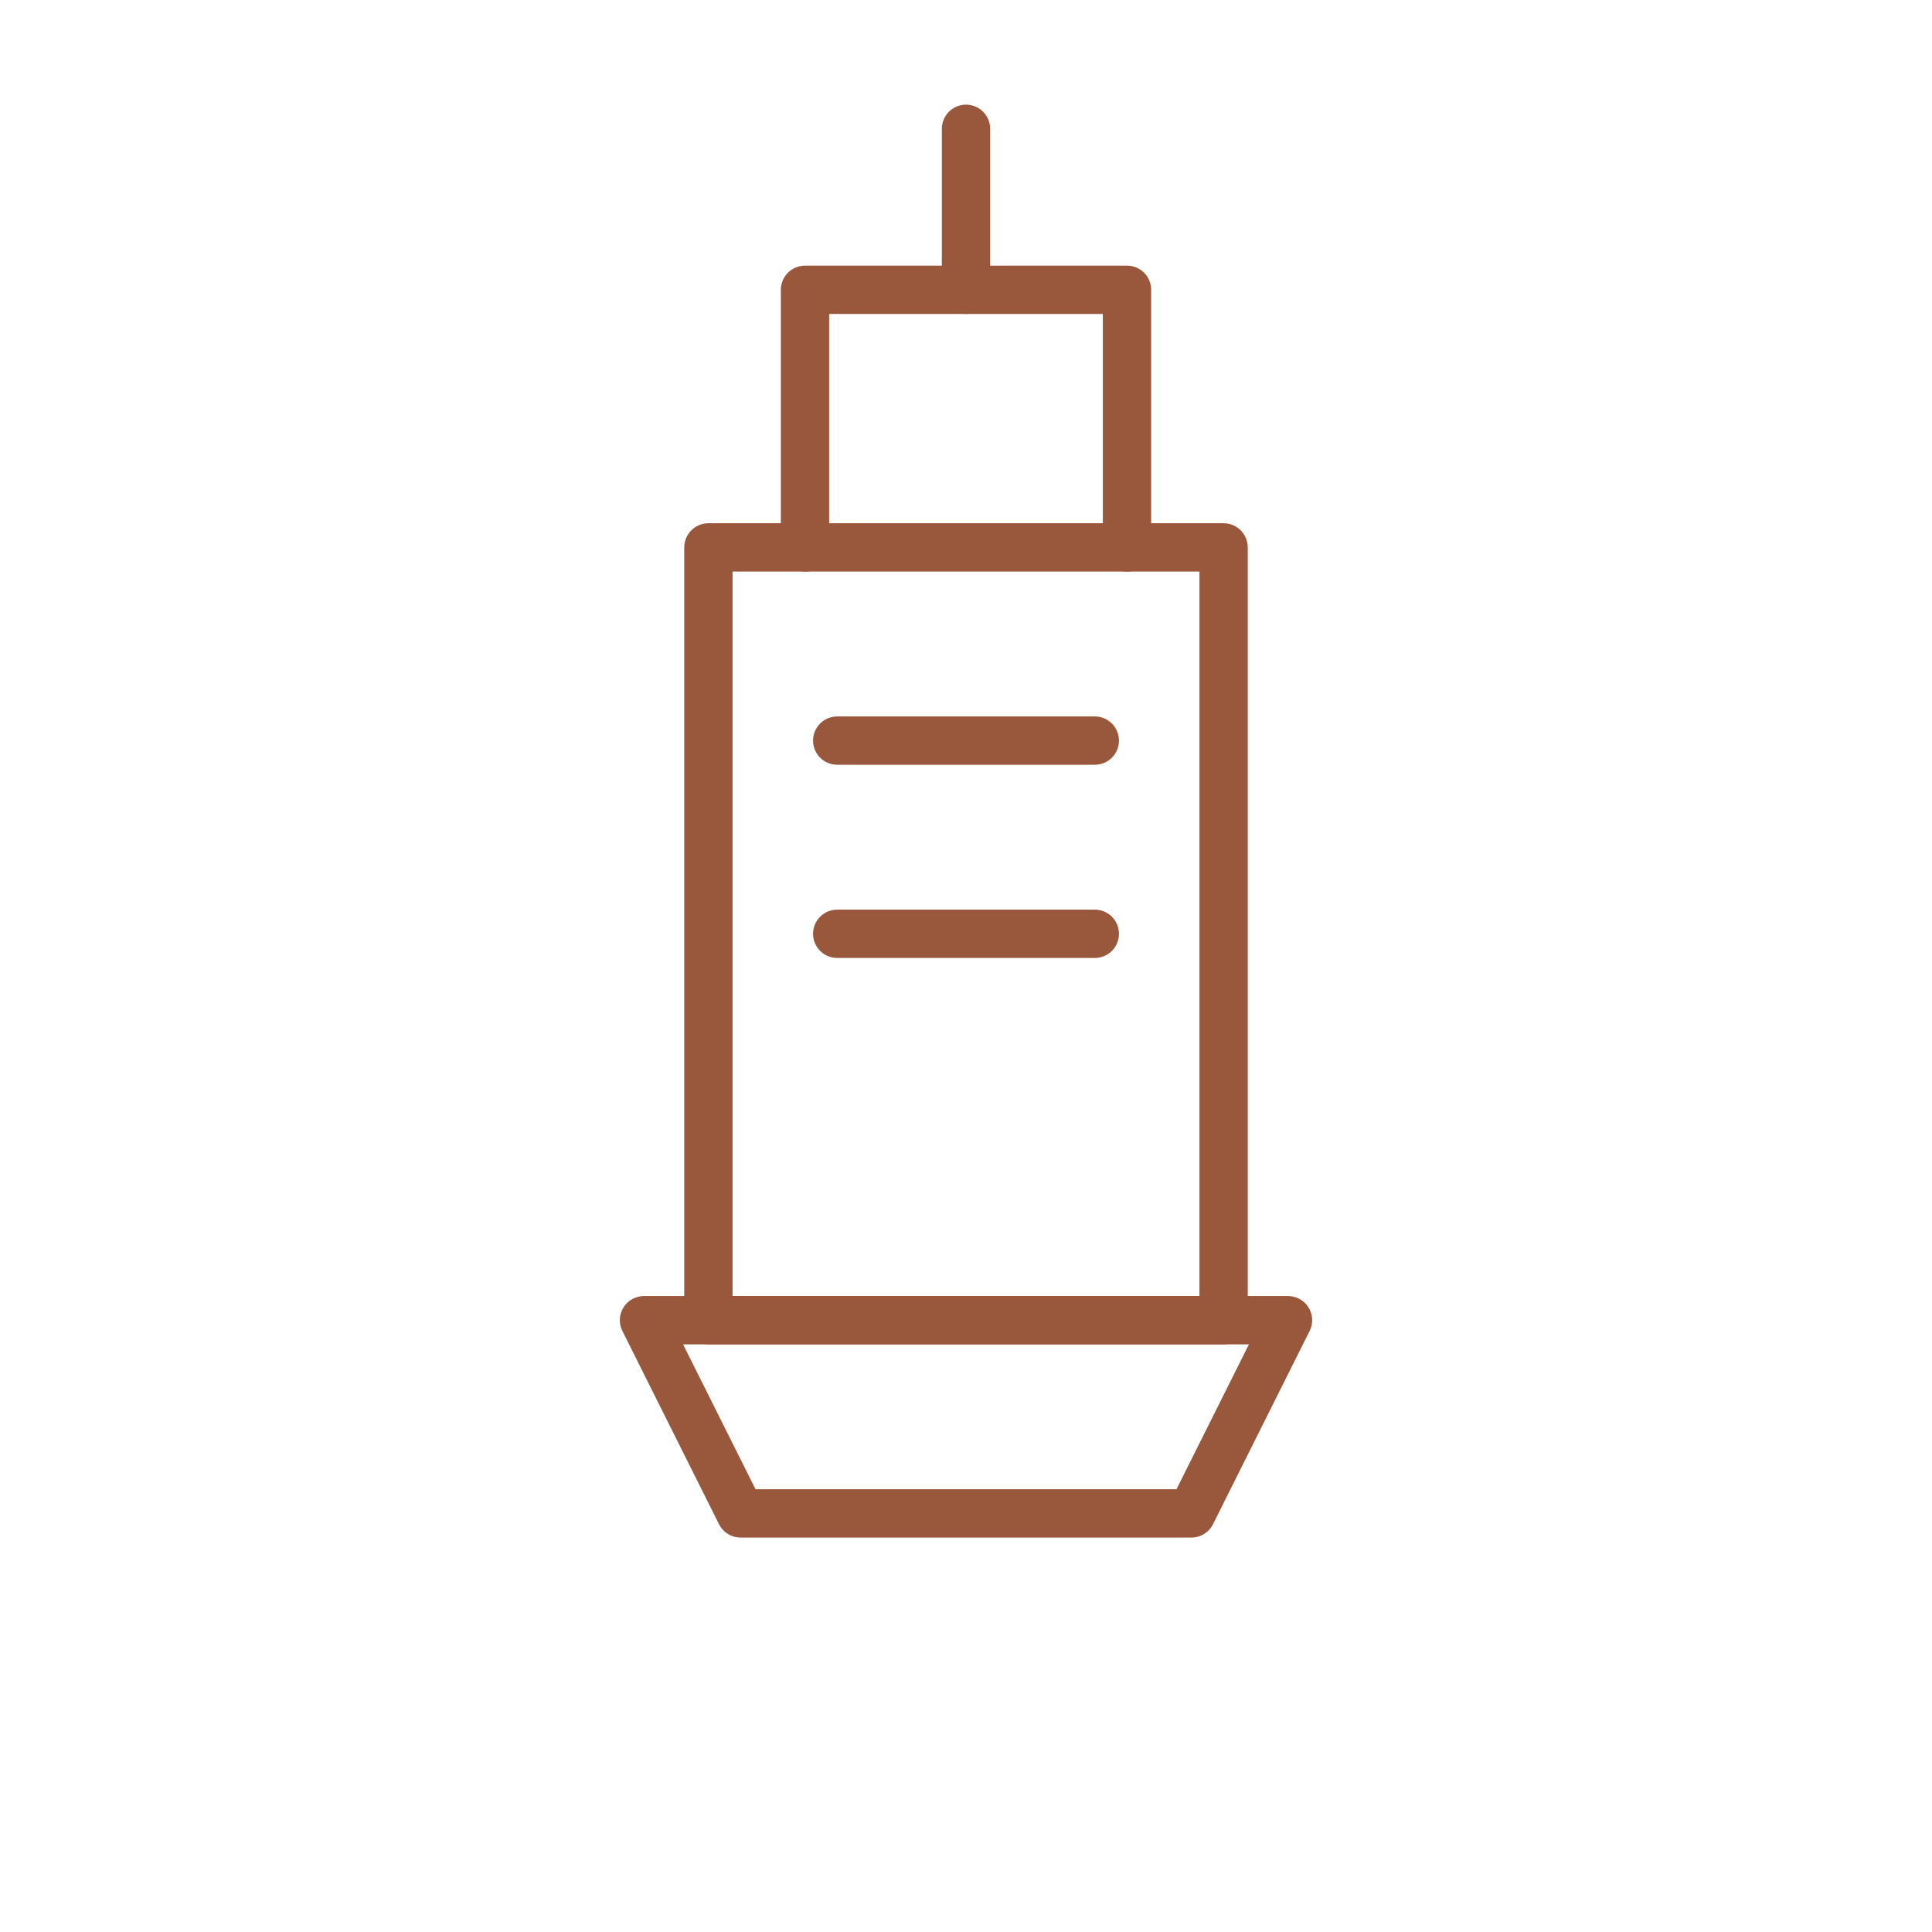
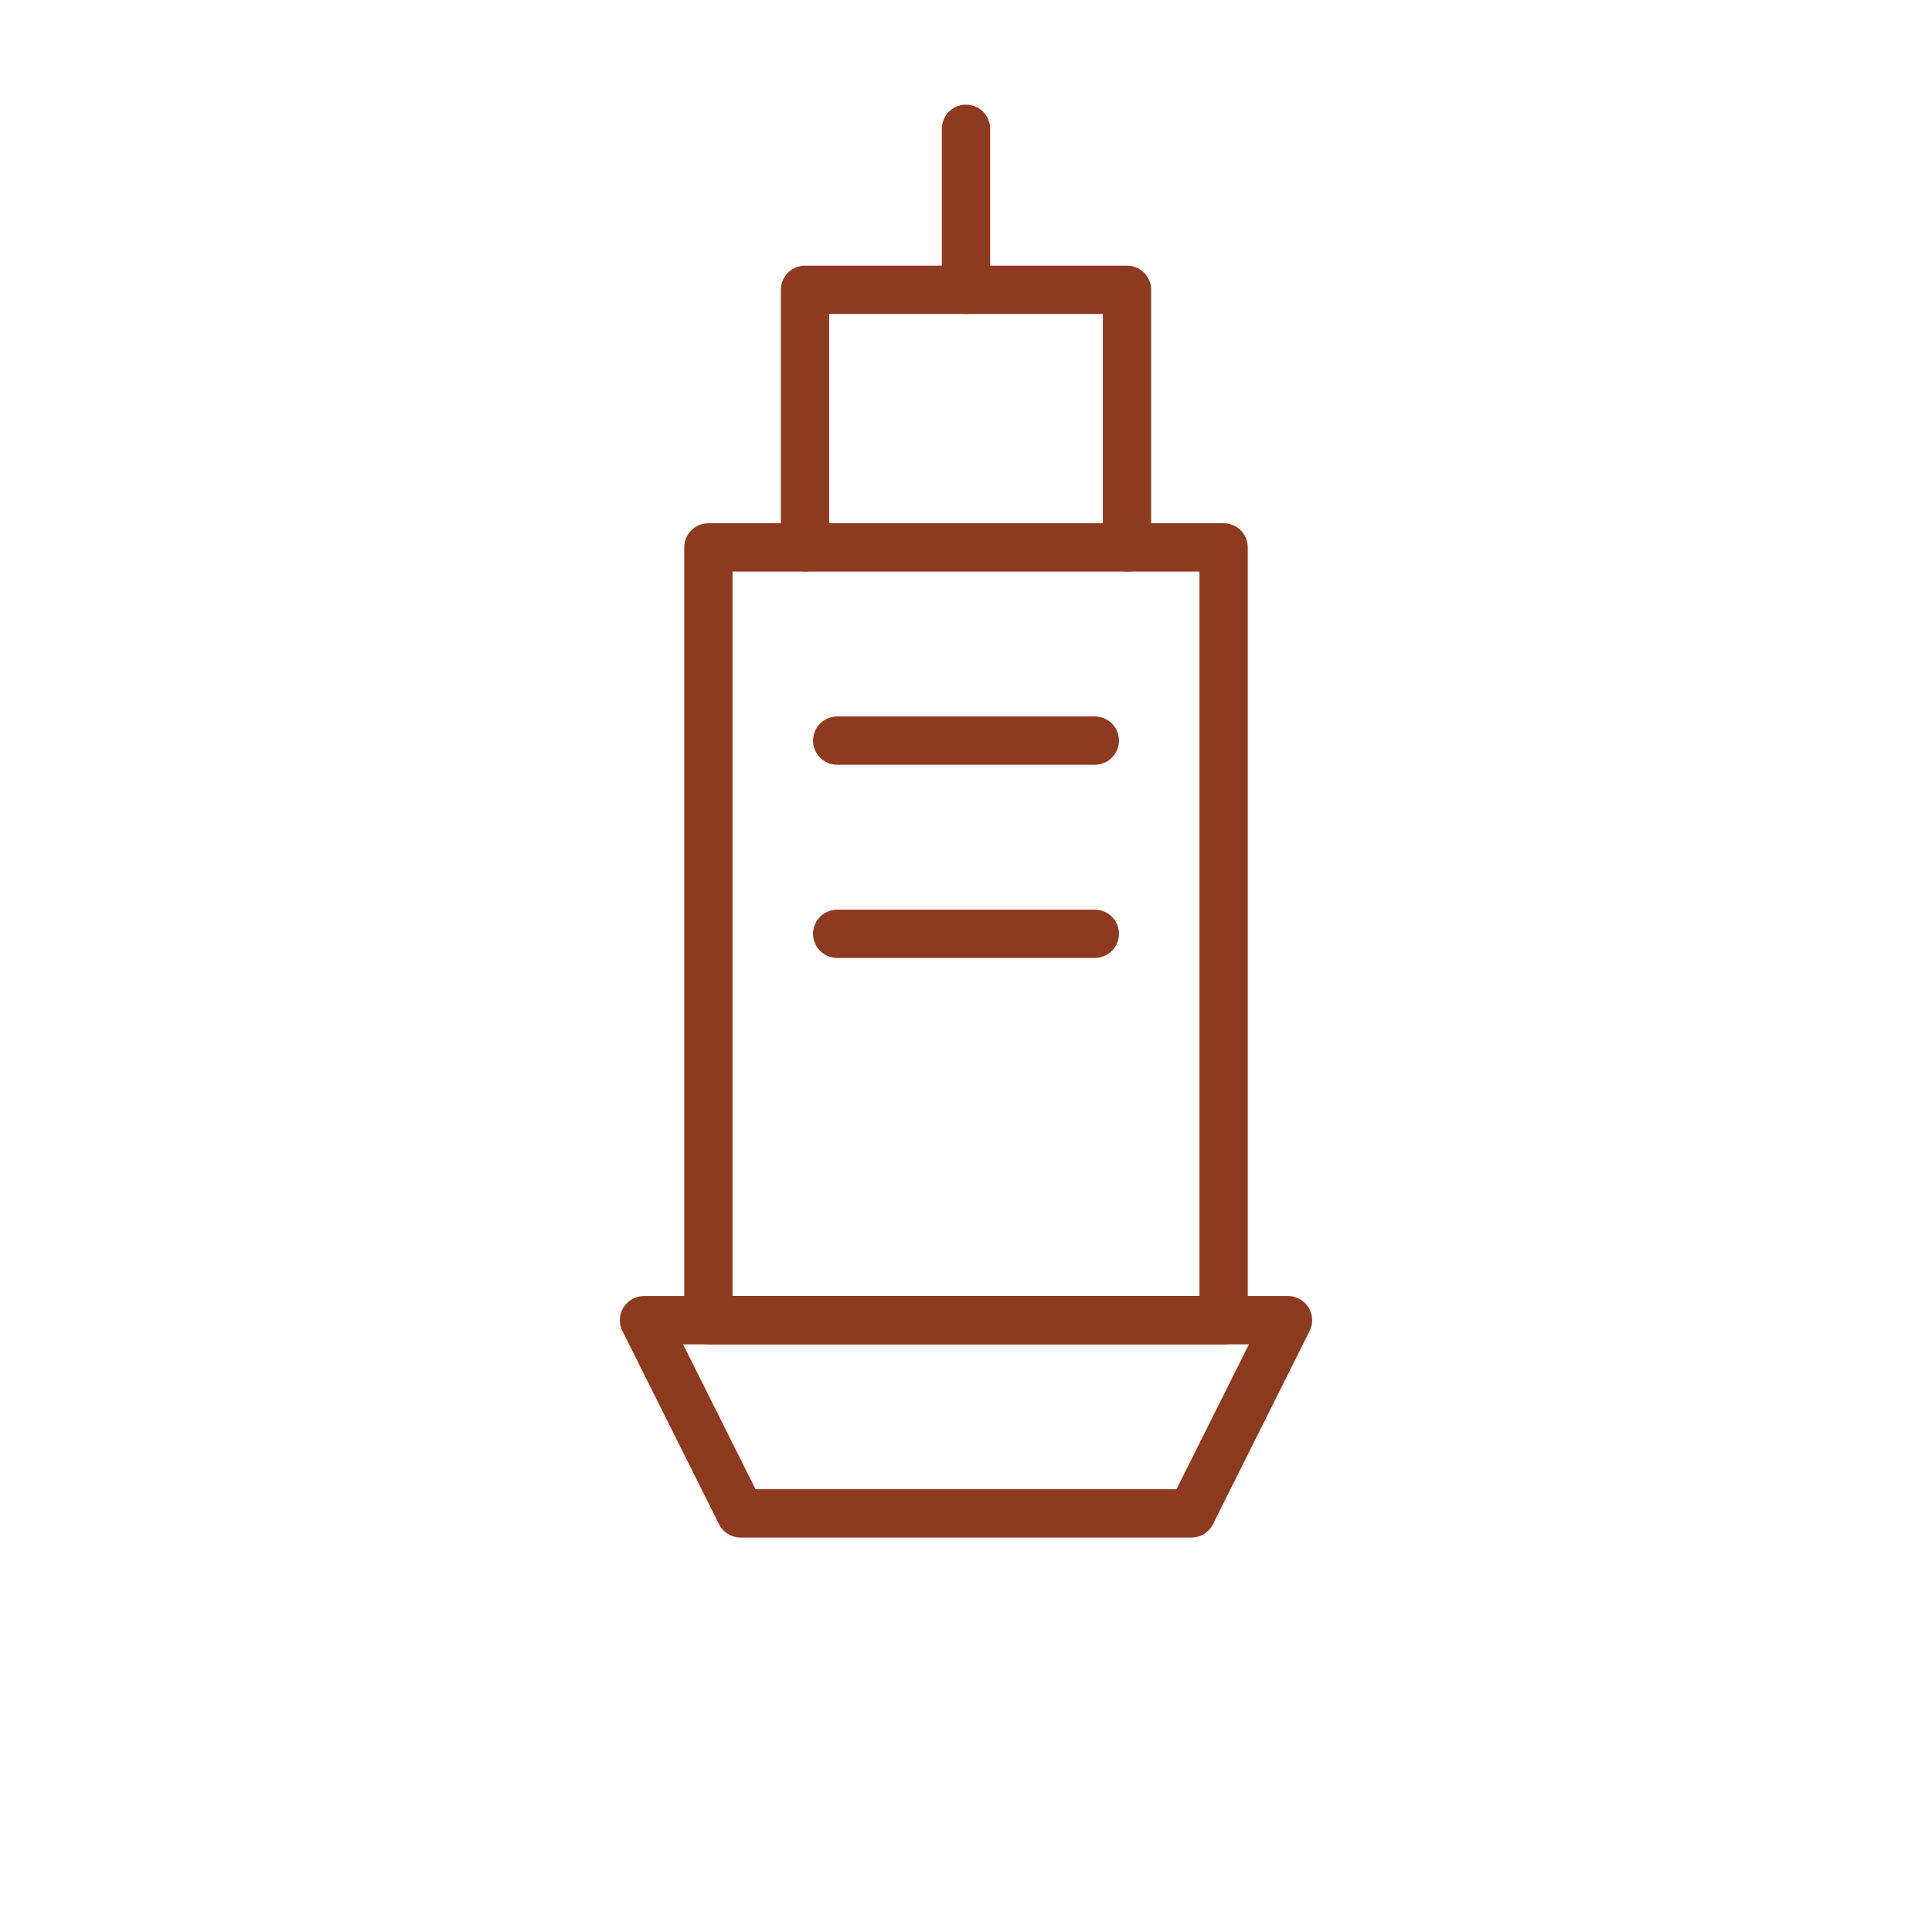
- <svg xmlns="http://www.w3.org/2000/svg" viewBox="0 0 120 120" width="120" height="120" fill="none" stroke="#99573C" stroke-width="3" stroke-linecap="round" stroke-linejoin="round" role="img" aria-label="AeroPress">
+ <svg xmlns="http://www.w3.org/2000/svg" viewBox="0 0 120 120" width="120" height="120" fill="none" stroke="#8E3A21" stroke-width="3" stroke-linecap="round" stroke-linejoin="round" role="img" aria-label="AeroPress">
  <path d="M44 34h32v48H44z" />
  <path d="M40 82h40l-6 12H46z" />
  <path d="M50 34V18h20v16" />
  <path d="M60 8v10" />
  <path d="M52 46h16" />
  <path d="M52 58h16" />
</svg>
